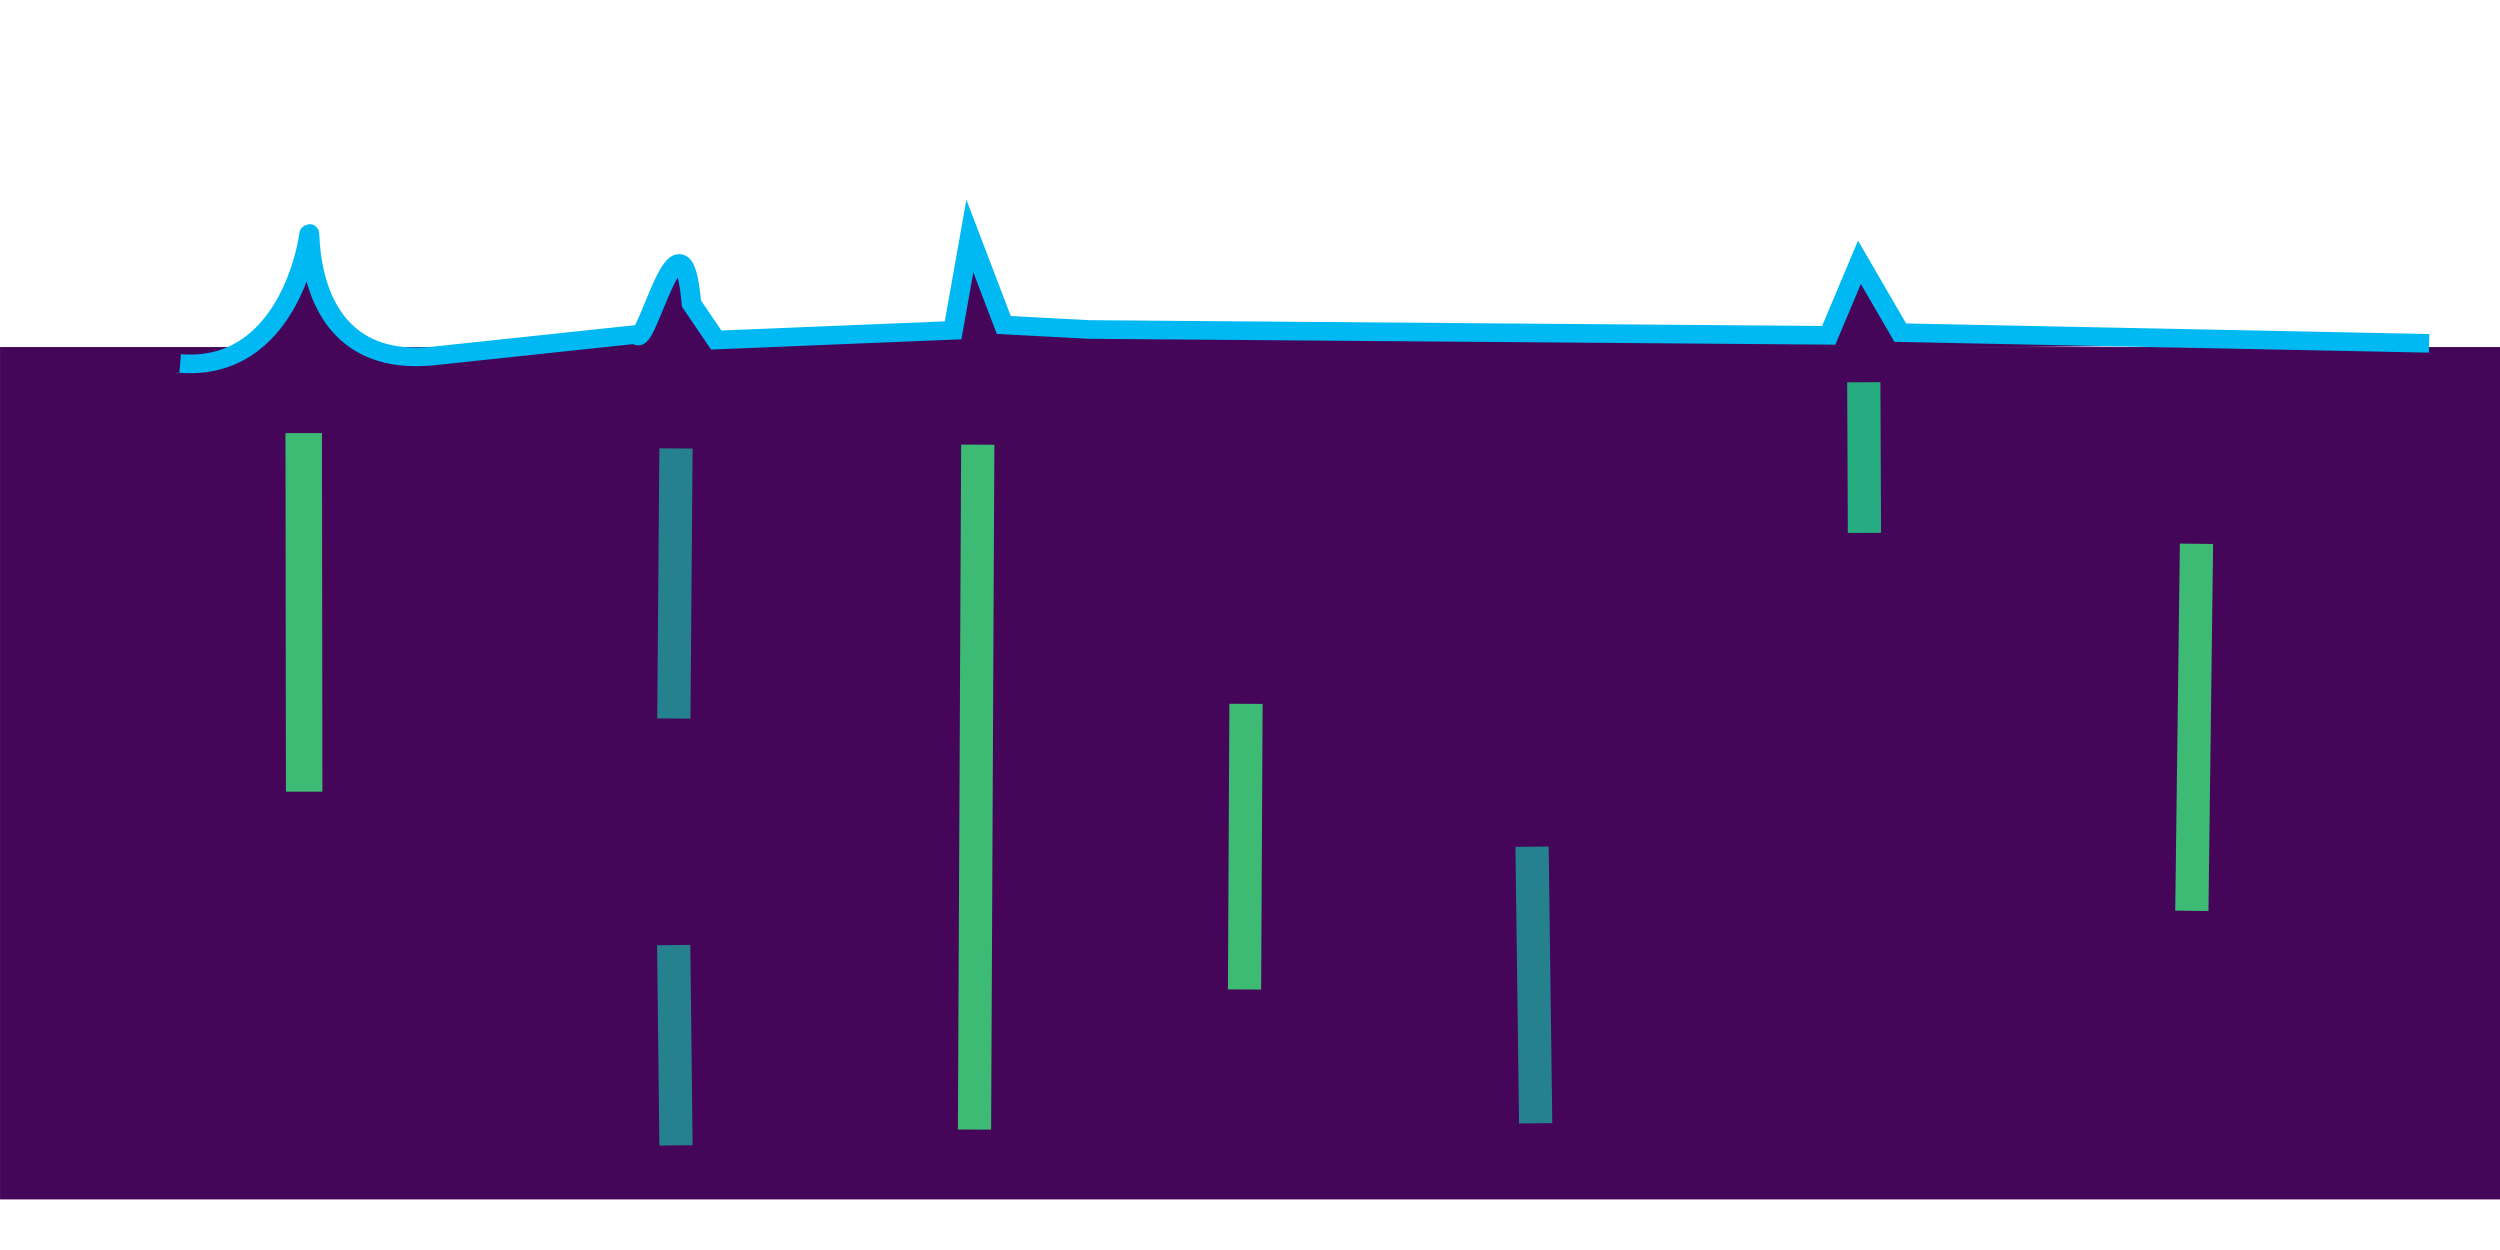
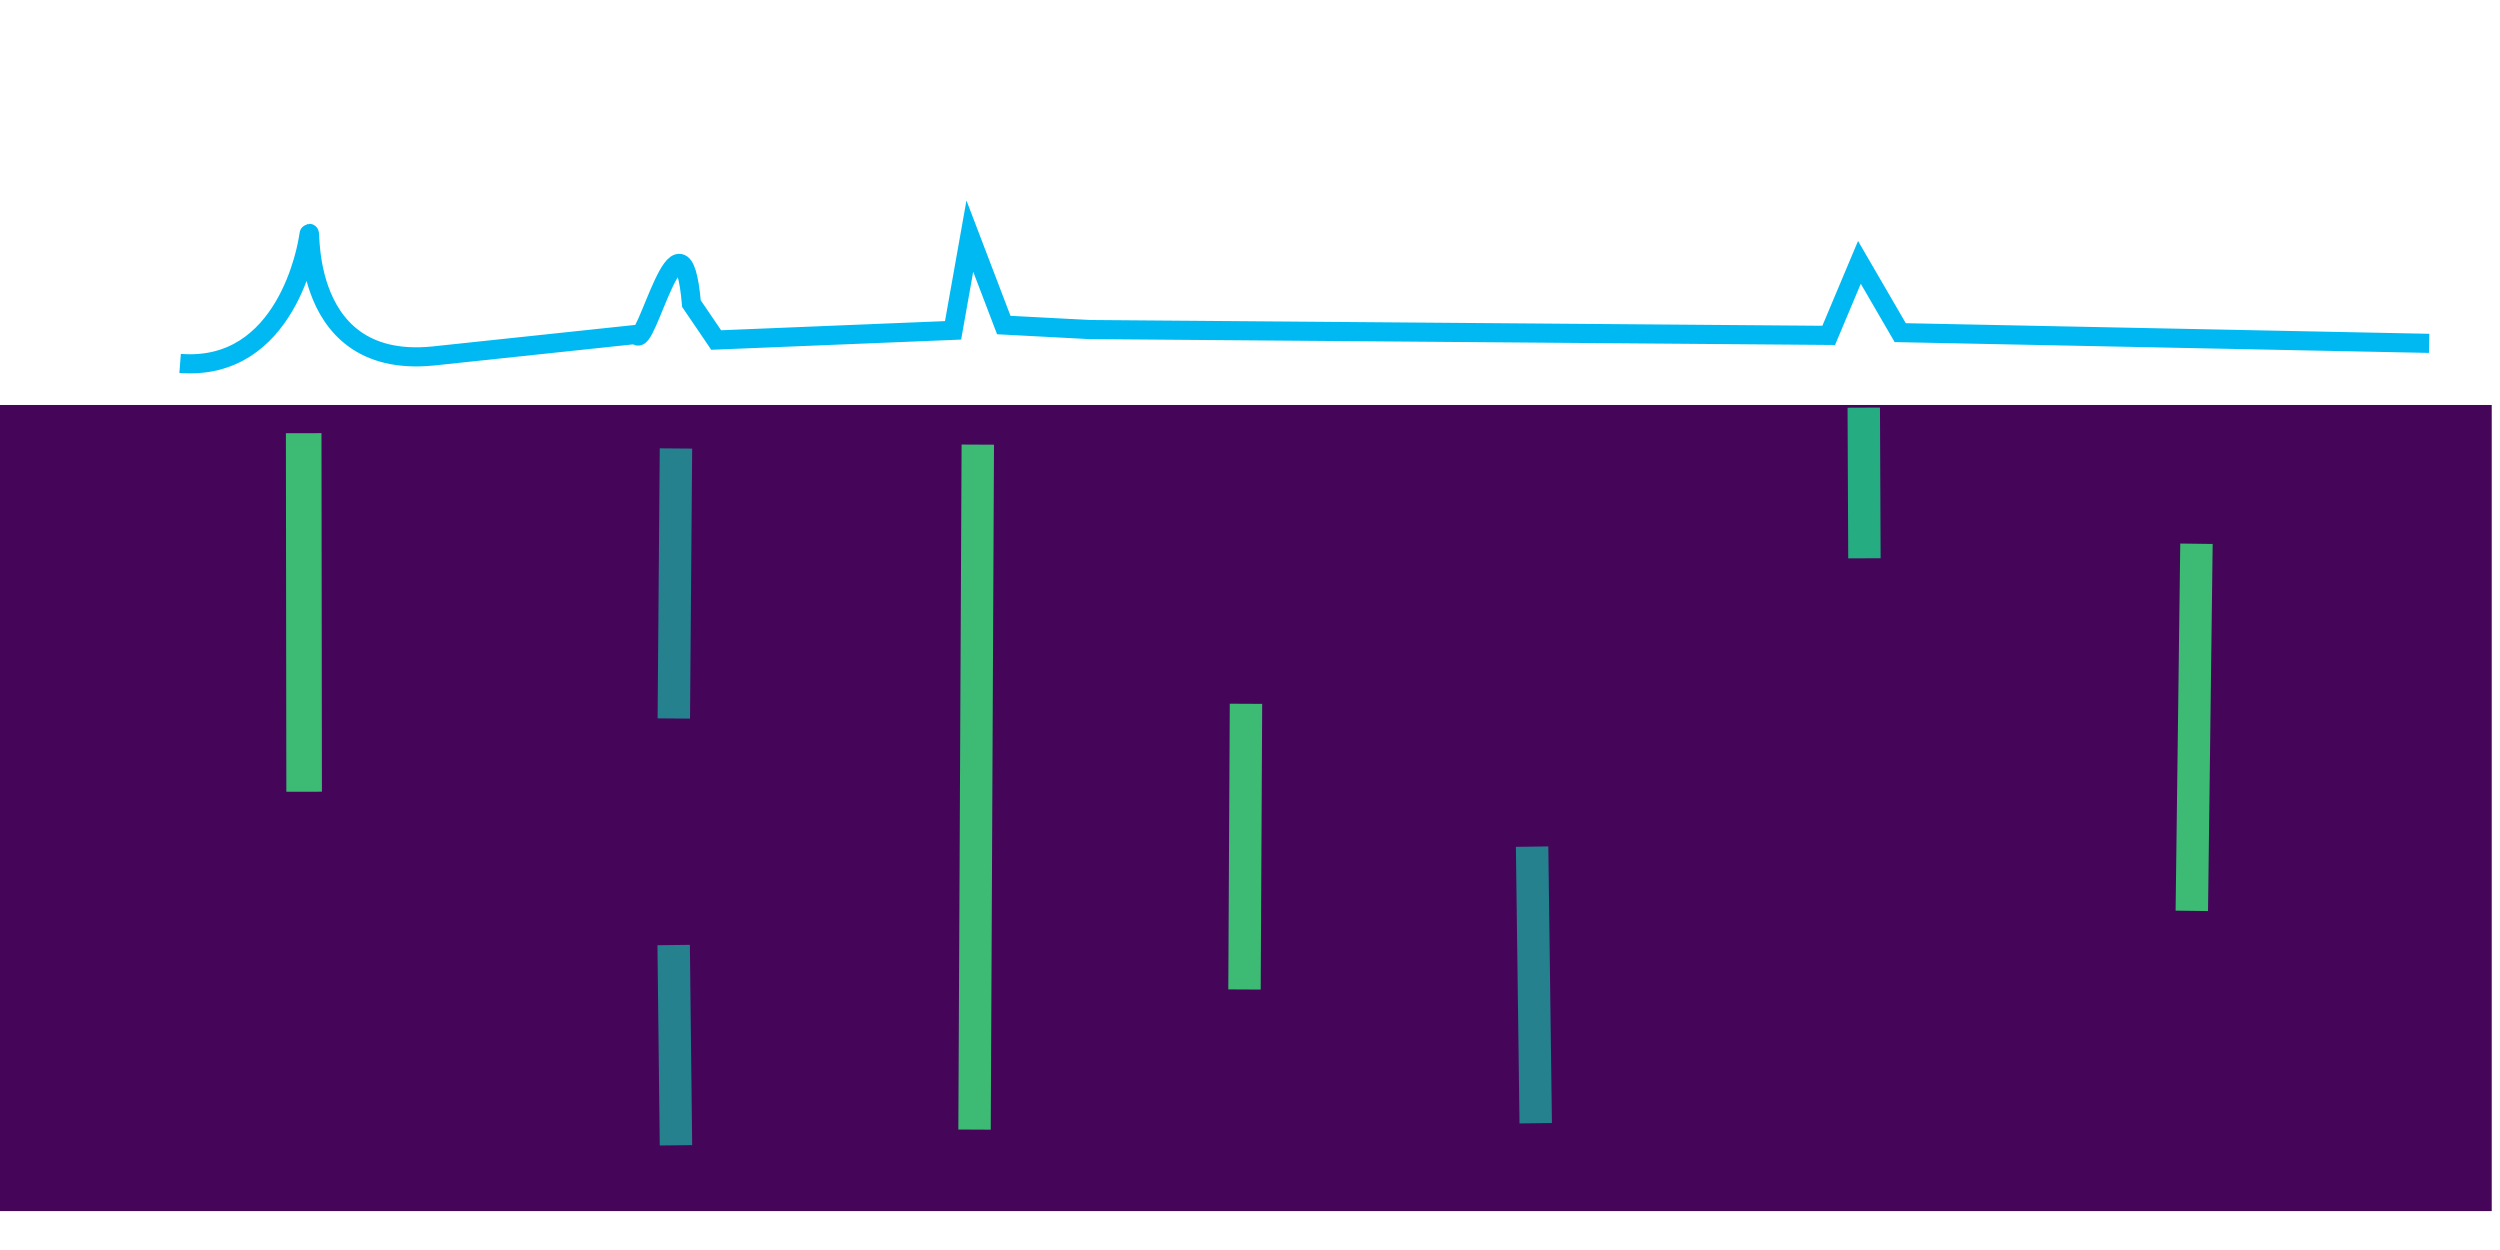
<svg xmlns="http://www.w3.org/2000/svg" width="128" height="64" viewBox="0 0 33.867 16.933" version="1.1" id="svg1" xml:space="preserve">
  <defs id="defs1">
    <linearGradient id="swatch1">
      <stop style="stop-color:#ffea00;stop-opacity:1;" offset="0" id="stop1" />
    </linearGradient>
  </defs>
  <g id="layer1" style="display:inline">
    <rect style="display:inline;fill:none;fill-opacity:1;stroke-width:0.265" id="rect1-35" width="33.867" height="16.933" x="0" y="0" />
-     <g id="g21" transform="matrix(1,0,0,0.9518414,-0.6525775,39.21304)" style="fill:#45065a;fill-opacity:1">
-       <rect style="display:inline;fill:#45065a;fill-opacity:1;stroke-width:0.224" id="rect1-6-2" width="33.867" height="12.131" x="0.653" y="-36.258" />
-       <path style="fill:#45065a;fill-opacity:1;stroke:#3dbb74;stroke-width:0.494;stroke-linecap:butt;stroke-linejoin:miter;stroke-dasharray:none;stroke-opacity:1" d="m 4.767,-35.033 0.006,5.103" id="path8-6-5" />
-       <path style="fill:#45065a;fill-opacity:1;stroke:#3dbb74;stroke-width:0.45;stroke-linecap:butt;stroke-linejoin:miter;stroke-dasharray:none;stroke-opacity:1" d="m 13.898,-34.869 -0.044,9.748" id="path9-3-4" />
-       <path style="fill:#45065a;fill-opacity:1;stroke:#26818e;stroke-width:0.45;stroke-linecap:butt;stroke-linejoin:miter;stroke-dasharray:none;stroke-opacity:1" d="m 9.81,-34.815 -0.029,3.844" id="path10-2-7" />
-       <path style="fill:#45065a;fill-opacity:1;stroke:#26818e;stroke-width:0.45;stroke-linecap:butt;stroke-linejoin:miter;stroke-dasharray:none;stroke-opacity:1" d="m 9.779,-27.747 0.031,2.851" id="path11-0-4" />
-       <path style="fill:#45065a;fill-opacity:1;stroke:#26818e;stroke-width:0.45;stroke-linecap:butt;stroke-linejoin:miter;stroke-dasharray:none;stroke-opacity:1" d="m 21.407,-29.147 0.049,3.937" id="path12-6-4" />
-       <path style="fill:#45065a;fill-opacity:1;stroke:#3dbb74;stroke-width:0.45;stroke-linecap:butt;stroke-linejoin:miter;stroke-dasharray:none;stroke-opacity:1" d="m 17.532,-31.18 -0.02,4.065" id="path13-1-3" />
-       <path style="fill:#45065a;fill-opacity:1;stroke:#26ac81;stroke-width:0.45;stroke-linecap:butt;stroke-linejoin:miter;stroke-dasharray:none;stroke-opacity:1" d="m 25.901,-35.757 0.009,2.144" id="path14-5-0" />
-       <path style="fill:#45065a;fill-opacity:1;stroke:#3dbb74;stroke-width:0.45;stroke-linecap:butt;stroke-linejoin:miter;stroke-dasharray:none;stroke-opacity:1" d="m 30.408,-33.458 -0.063,5.224" id="path15-5-7" />
-       <path style="fill:#45065a;fill-opacity:1;stroke:#00b9f2;stroke-width:0.265;stroke-linecap:butt;stroke-linejoin:miter;stroke-dasharray:none;stroke-opacity:1" d="m 3.093,-36.024 c 1.447,0.118 1.724,-1.687 1.738,-1.783 0.072,-0.495 -0.245,1.884 1.692,1.676 L 9.273,-36.438 c 0.12,0.28 0.612,-2.049 0.747,-0.438 l 0.335,0.518 3.209,-0.138 0.227,-1.342 0.46,1.266 1.159,0.064 10.016,0.083 0.416,-1.039 0.553,1.001 7.165,0.152" id="path17" />
-     </g>
+     <rect style="display:inline;fill:#45065a;fill-opacity:1;stroke-width:0.212" id="rect1-6-2" width="33.867" height="10.92" x="-0.112" y="5.486" />
+     <path style="fill:#45065a;fill-opacity:1;stroke:#3dbb74;stroke-width:0.482;stroke-linecap:butt;stroke-linejoin:miter;stroke-dasharray:none;stroke-opacity:1" d="m 4.114,5.868 0.006,4.857" id="path8-6-5" />
+     <path style="fill:#45065a;fill-opacity:1;stroke:#3dbb74;stroke-width:0.439;stroke-linecap:butt;stroke-linejoin:miter;stroke-dasharray:none;stroke-opacity:1" d="m 13.246,6.023 -0.044,9.279" id="path9-3-4" />
+     <path style="fill:#45065a;fill-opacity:1;stroke:#26818e;stroke-width:0.439;stroke-linecap:butt;stroke-linejoin:miter;stroke-dasharray:none;stroke-opacity:1" d="M 9.157,6.075 9.128,9.733" id="path10-2-7" />
+     <path style="fill:#45065a;fill-opacity:1;stroke:#26818e;stroke-width:0.439;stroke-linecap:butt;stroke-linejoin:miter;stroke-dasharray:none;stroke-opacity:1" d="m 9.126,12.802 0.031,2.713" id="path11-0-4" />
+     <path style="fill:#45065a;fill-opacity:1;stroke:#26818e;stroke-width:0.439;stroke-linecap:butt;stroke-linejoin:miter;stroke-dasharray:none;stroke-opacity:1" d="m 20.755,11.469 0.049,3.747" id="path12-6-4" />
+     <path style="fill:#45065a;fill-opacity:1;stroke:#3dbb74;stroke-width:0.439;stroke-linecap:butt;stroke-linejoin:miter;stroke-dasharray:none;stroke-opacity:1" d="m 16.879,9.534 -0.02,3.87" id="path13-1-3" />
+     <path style="fill:#45065a;fill-opacity:1;stroke:#26ac81;stroke-width:0.439;stroke-linecap:butt;stroke-linejoin:miter;stroke-dasharray:none;stroke-opacity:1" d="m 25.248,5.522 0.009,2.041" id="path14-5-0" />
+     <path style="fill:#45065a;fill-opacity:1;stroke:#3dbb74;stroke-width:0.439;stroke-linecap:butt;stroke-linejoin:miter;stroke-dasharray:none;stroke-opacity:1" d="M 29.755,7.366 29.692,12.339" id="path15-5-7" />
+     <path style="fill:none;fill-opacity:1;stroke:#00b9f2;stroke-width:0.259;stroke-linecap:butt;stroke-linejoin:miter;stroke-dasharray:none;stroke-opacity:1" d="M 2.44,4.923 C 3.887,5.036 4.164,3.317 4.178,3.226 4.25,2.755 3.933,5.019 5.87,4.822 L 8.62,4.53 c 0.12,0.266 0.612,-1.951 0.747,-0.417 l 0.335,0.493 3.209,-0.131 0.227,-1.277 0.46,1.205 1.159,0.061 10.016,0.079 0.416,-0.989 0.553,0.952 7.165,0.145" id="path17" />
  </g>
</svg>
